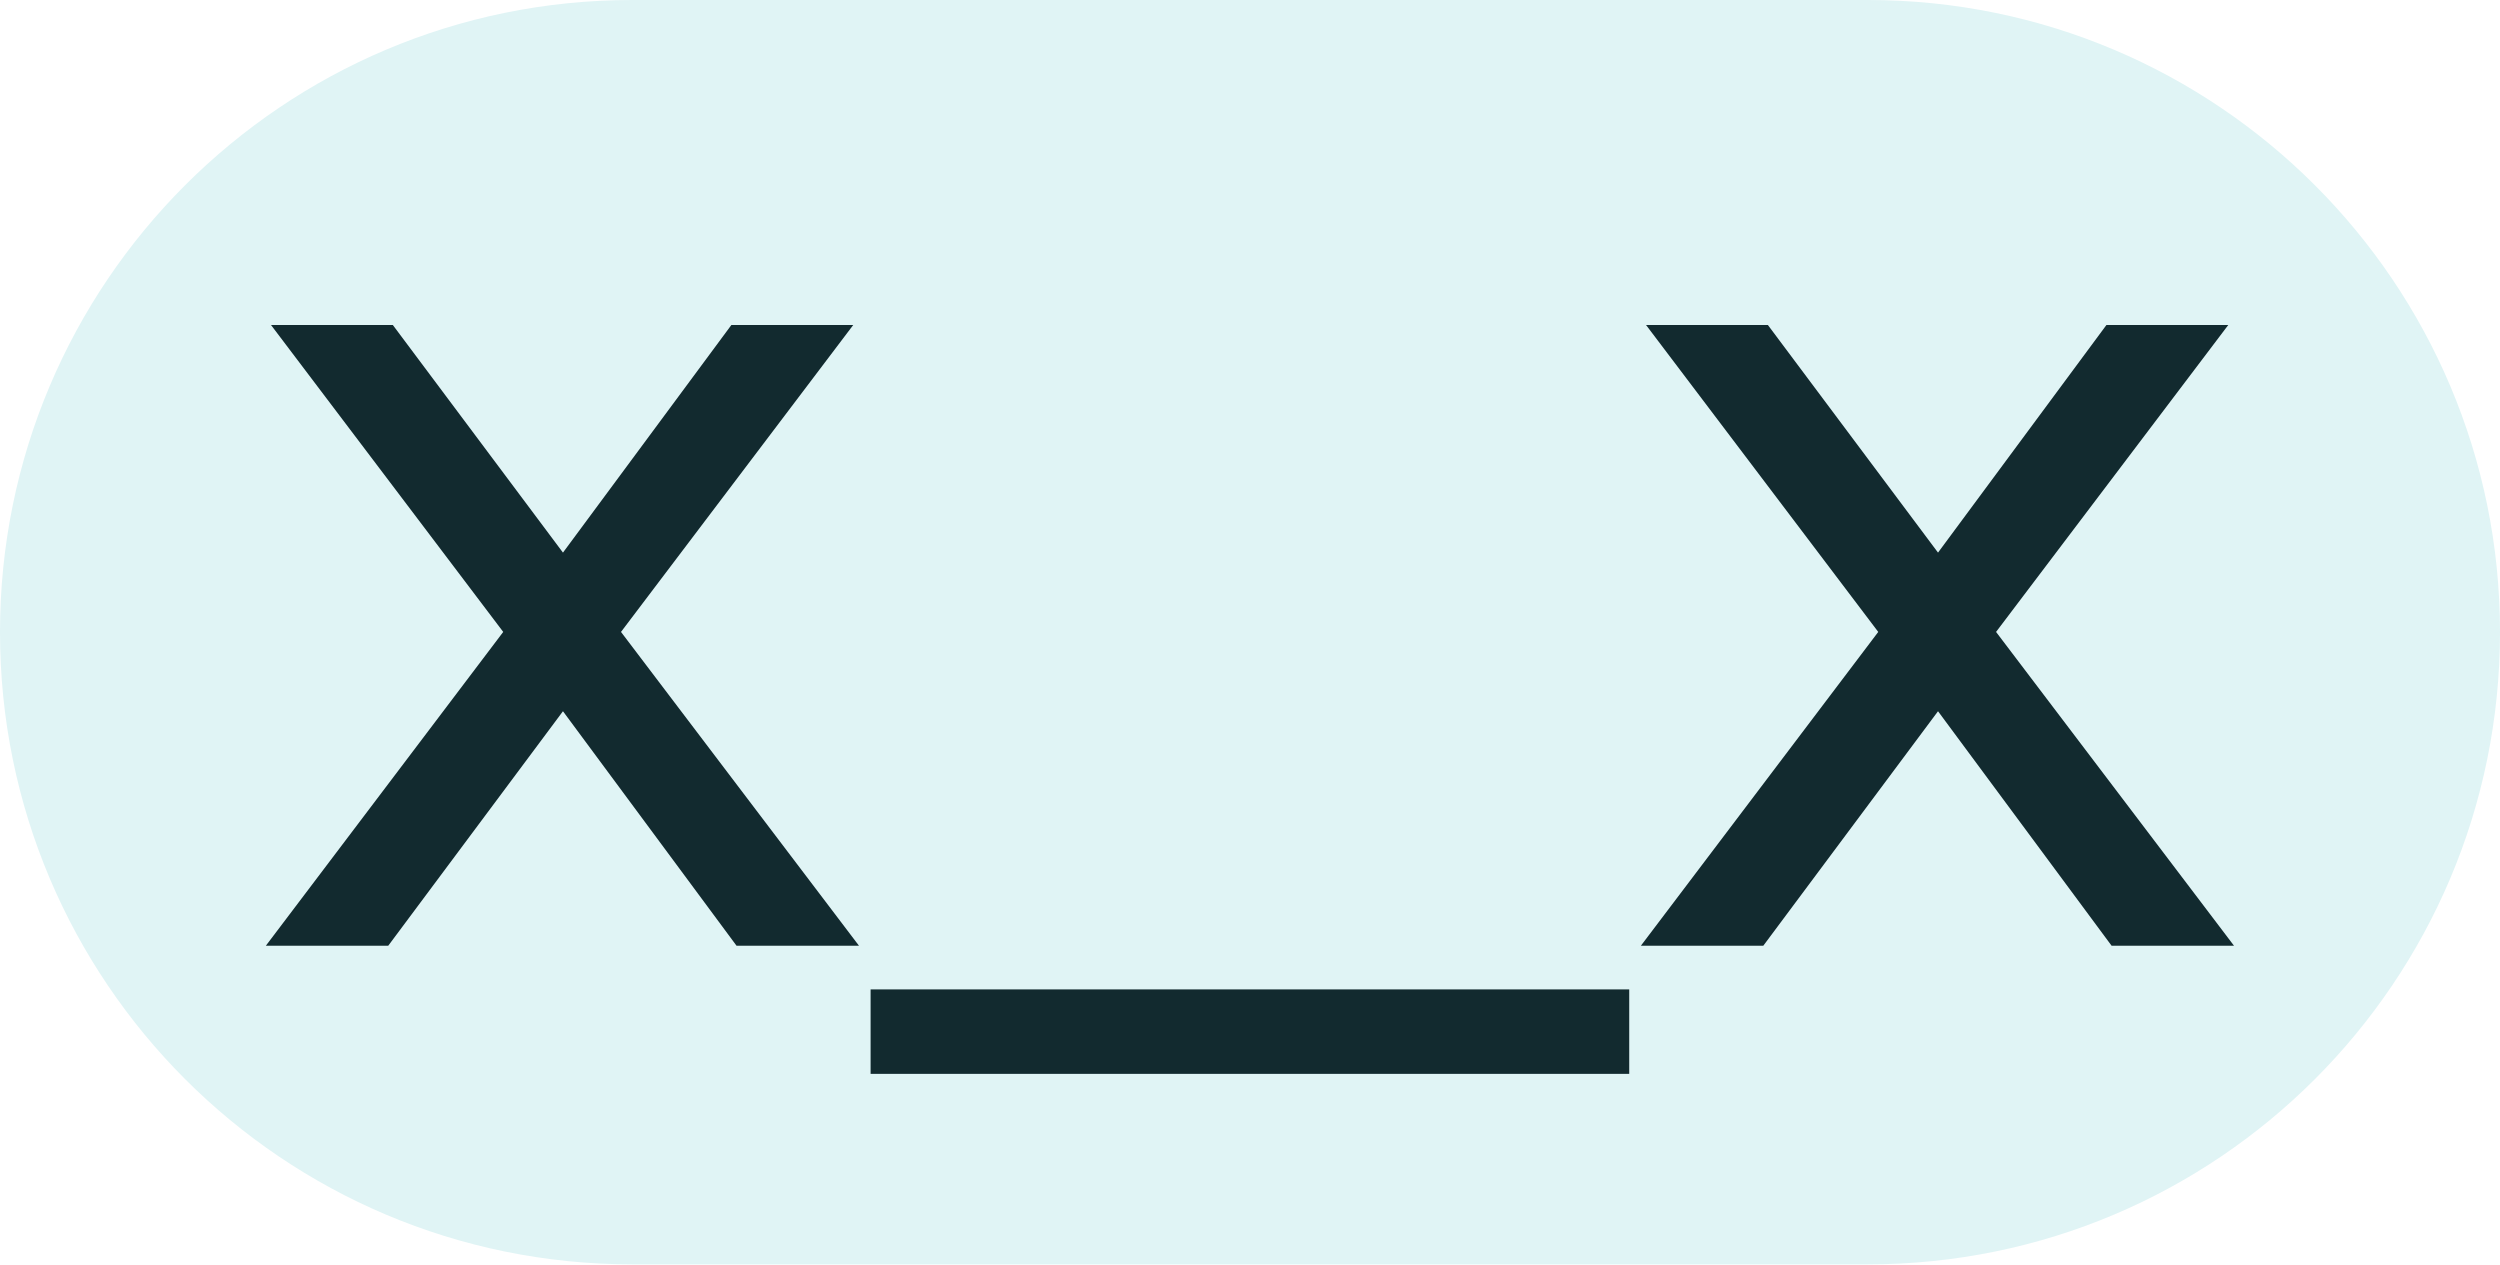
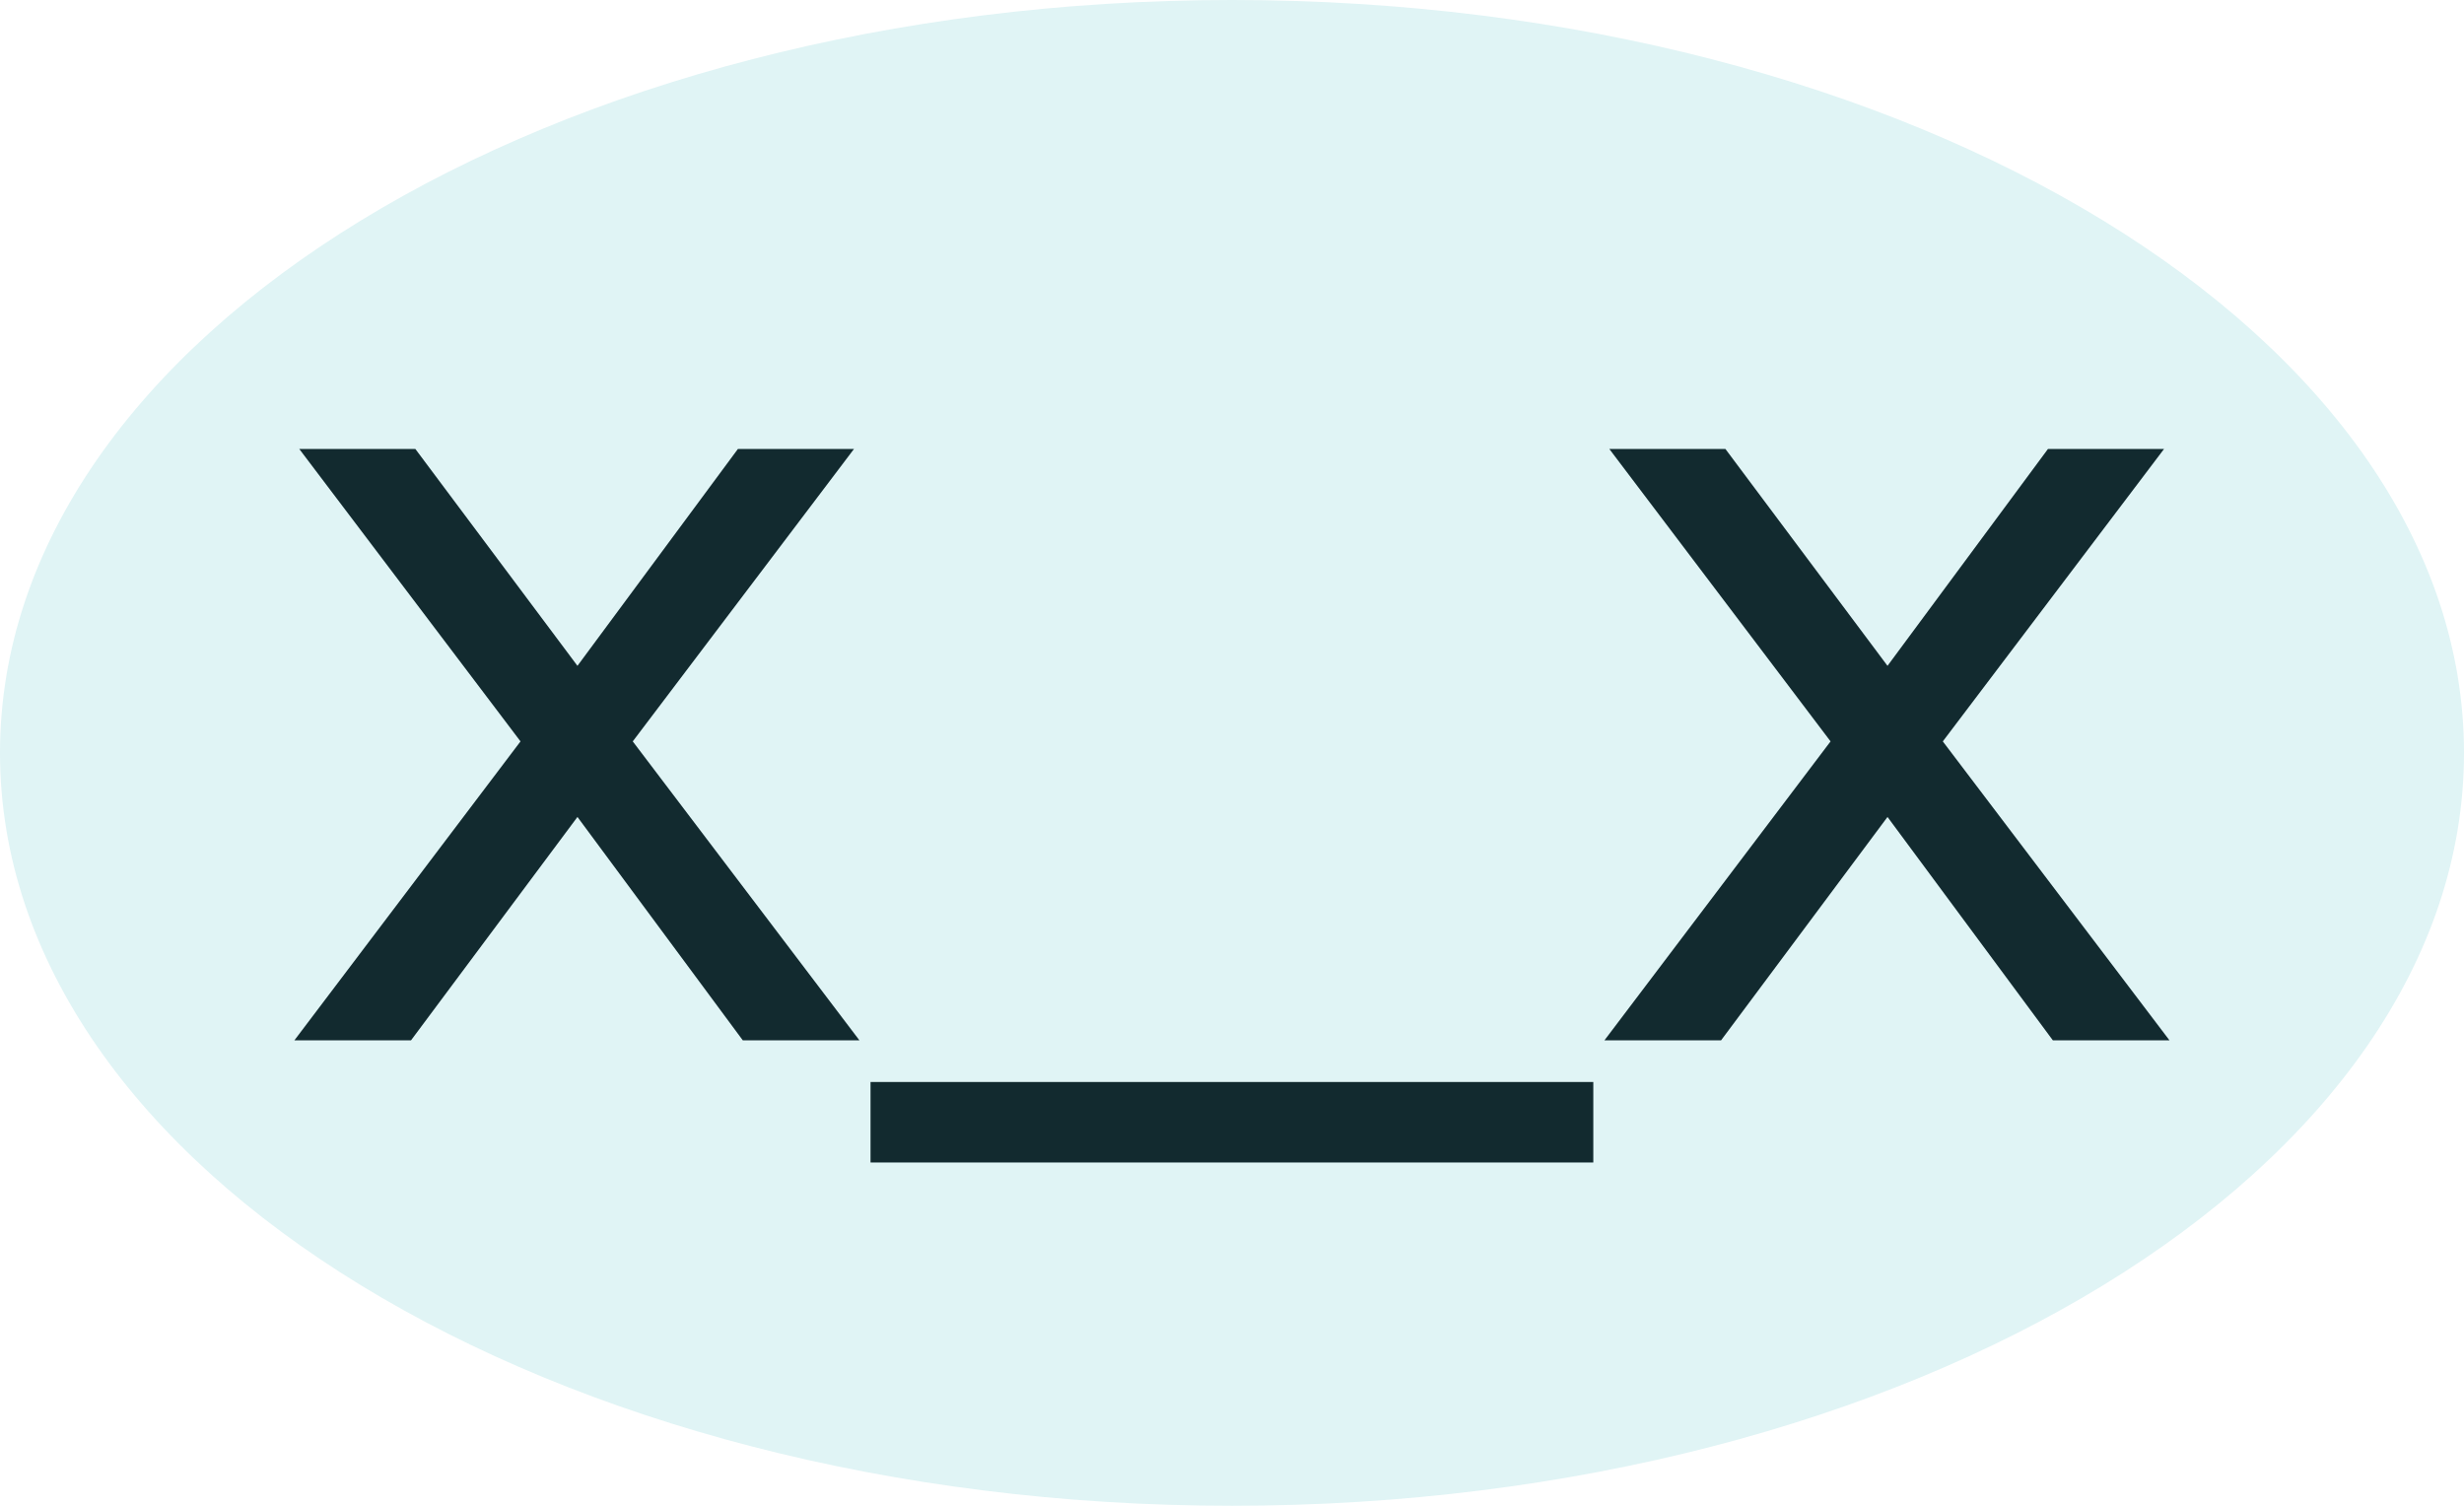
- <svg xmlns="http://www.w3.org/2000/svg" width="87" height="44" viewBox="0 0 87 44" fill="none">
-   <path d="M0 22C0 9.85 9.85 0 22 0H65C77.15 0 87 9.85 87 22V22C87 34.15 77.15 44 65 44H22C9.85 44 0 34.15 0 22V22Z" fill="#E0F4F5" />
-   <path d="M9.252 32.911L17.512 21.991L9.432 11.311H13.671L19.591 19.231L25.451 11.311H29.692L21.611 21.991L29.892 32.911H25.631L19.591 24.751L13.511 32.911H9.252ZM30.297 37.371V34.431H56.697V37.371H30.297ZM57.103 32.911L65.363 21.991L57.283 11.311H61.523L67.443 19.231L73.303 11.311H77.543L69.463 21.991L77.743 32.911H73.483L67.443 24.751L61.363 32.911H57.103Z" fill="#122A2F" />
+ <svg xmlns="http://www.w3.org/2000/svg" width="90" height="55" viewBox="0 0 90 55" fill="none">
+   <ellipse cx="45" cy="27.5" rx="45" ry="27.5" fill="#E0F4F5" />
+   <path d="M10.752 38L19.012 27.08L10.932 16.4H15.172L21.092 24.32L26.952 16.4H31.192L23.112 27.08L31.392 38H27.132L21.092 29.84L15.012 38H10.752ZM31.797 42.46V39.52H58.197V42.46H31.797ZM58.603 38L66.863 27.08L58.783 16.4H63.023L68.943 24.32L74.803 16.4H79.043L70.963 27.08L79.243 38H74.983L68.943 29.84L62.863 38H58.603Z" fill="#122A2F" />
</svg>
